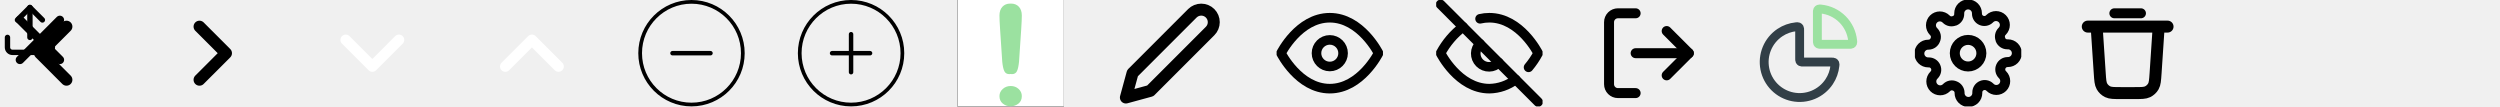
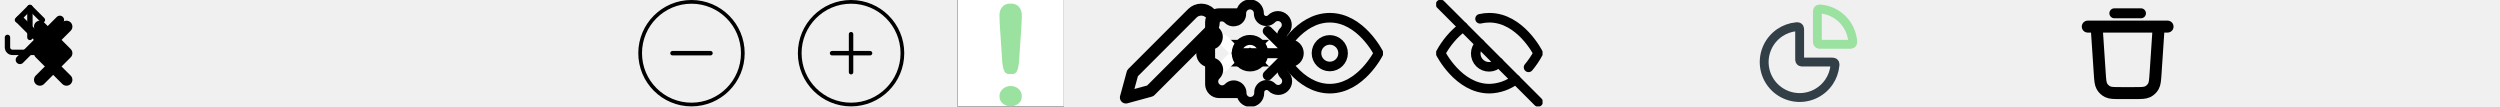
<svg xmlns="http://www.w3.org/2000/svg" version="1.1" width="752" height="32" viewBox="0 0 752 32">
  <svg id="icon-chevron-left" width="32" height="32" viewBox="0 0 32 32" x="0" y="0">
    <path fill="none" stroke-linejoin="round" stroke-linecap="round" stroke-miterlimit="4" stroke-width="3.556" stroke="#000" d="M20 24l-8-8 8-8" />
  </svg>
-   <svg id="icon-chevron-right" width="32" height="32" viewBox="0 0 32 32" x="48" y="0">
+   <svg id="icon-chevron-right" width="32" height="32" viewBox="0 0 32 32">
    <path fill="none" stroke-linejoin="round" stroke-linecap="round" stroke-miterlimit="4" stroke-width="3.556" stroke="#000" d="M12 24l8-8-8-8" />
  </svg>
-   <svg id="icon-chevron-down" width="32" height="32" viewBox="0 0 32 32" x="96" y="0">
-     <path fill="none" stroke="#fff" stroke-linejoin="round" stroke-linecap="round" stroke-miterlimit="4" stroke-width="3.2" d="M8 12l8 8 8-8" />
+   <svg id="icon-chevron-down" viewBox="0 0 32 32">
+     <path stroke="#fff" stroke-linejoin="round" stroke-linecap="round" stroke-miterlimit="4" stroke-width="3.2" d="M8 12l8 8 8-8" />
  </svg>
-   <svg id="icon-chevron-up" width="32" height="32" viewBox="0 0 32 32" x="144" y="0">
-     <path fill="none" stroke="#fff" stroke-linejoin="round" stroke-linecap="round" stroke-miterlimit="4" stroke-width="3.2" d="M8 20l8-8 8 8" />
+   <svg id="icon-chevron-up" viewBox="0 0 32 32">
+     <path stroke="#fff" stroke-linejoin="round" stroke-linecap="round" stroke-miterlimit="4" stroke-width="3.2" d="M8 20l8-8 8 8" />
  </svg>
  <svg id="icon-minus" width="32" height="32" viewBox="0 0 32 32" x="192" y="0">
    <path fill="none" stroke-linejoin="miter" stroke-linecap="butt" stroke-miterlimit="4" stroke-width="1.116" stroke="#000" d="M16 0.558c8.528 0 15.442 6.914 15.442 15.442s-6.914 15.442-15.442 15.442c-8.528 0-15.442-6.914-15.442-15.442s6.914-15.442 15.442-15.442z" />
    <path fill="none" stroke-linejoin="round" stroke-linecap="round" stroke-miterlimit="4" stroke-width="1.339" stroke="#000" d="M10.286 16h11.429" />
  </svg>
  <svg id="icon-plus" width="32" height="32" viewBox="0 0 32 32" x="240" y="0">
    <path fill="none" stroke-linejoin="miter" stroke-linecap="butt" stroke-miterlimit="4" stroke-width="1.116" stroke="#000" d="M16 0.558c8.528 0 15.442 6.914 15.442 15.442s-6.914 15.442-15.442 15.442c-8.528 0-15.442-6.914-15.442-15.442s6.914-15.442 15.442-15.442z" />
    <path fill="none" stroke-linejoin="round" stroke-linecap="round" stroke-miterlimit="4" stroke-width="1.339" stroke="#000" d="M16 10.286v11.429" />
    <path fill="none" stroke-linejoin="round" stroke-linecap="round" stroke-miterlimit="4" stroke-width="1.339" stroke="#000" d="M10.286 16h11.429" />
  </svg>
  <svg id="icon-untitled" width="32" height="32" viewBox="0 0 32 32" x="288" y="0">
    <path fill="#1e1e1e" d="M0 0h32v32h-32v-32z" />
    <path fill="#404040" d="M-7298.909-1802.182c0-1.6 1.309-2.909 2.909-2.909h11863.273c1.6 0 2.909 1.309 2.909 2.909v5364.364c0 1.6-1.309 2.909-2.909 2.909h-11863.273c-1.6 0-2.909-1.309-2.909-2.909v-5364.364z" />
    <path fill="#fff" opacity="0.1" d="M-7296-1803.636v0zM4568.727-1802.182v5364.364h2.909v-5364.364h-2.909zM4567.273 3563.636v0zM-7297.455 3562.182v-5364.364h-2.909v5364.364h2.909zM-7296 3563.636c-0.8 0-1.455-0.655-1.455-1.455h-2.909c0 2.415 1.949 4.364 4.364 4.364v-2.909zM4568.727 3562.182c0 0.8-0.655 1.455-1.455 1.455v2.909c2.415 0 4.364-1.949 4.364-4.364h-2.909zM4567.273-1803.636c0.8 0 1.455 0.655 1.455 1.455h2.909c0-2.415-1.949-4.364-4.364-4.364v2.909zM-7296-1806.545c-2.415 0-4.364 1.949-4.364 4.364h2.909c0-0.8 0.655-1.455 1.455-1.455v-2.909z" />
    <path fill="#fff" d="M-36.364-1217.455h1294.545c12.050 0 21.818 9.768 21.818 21.818v1405.091c0 12.050-9.768 21.818-21.818 21.818h-1294.545c-12.050 0-21.818-9.768-21.818-21.818v-1405.091c0-12.050 9.768-21.818 21.818-21.818z" />
    <path fill="#9be1a0" d="M13.474 18.545c0.121 1.266 0.328 2.206 0.611 2.827 0.287 0.618 0.796 0.927 1.532 0.927 0.137 0 0.261-0.022 0.383-0.047 0.125 0.025 0.247 0.047 0.386 0.047 0.734 0 1.244-0.308 1.53-0.927 0.285-0.62 0.488-1.561 0.611-2.827l0.653-9.771c0.122-1.905 0.184-3.271 0.184-4.101 0-1.129-0.295-2.010-0.886-2.643-0.593-0.632-1.372-0.948-2.337-0.948-0.052 0-0.090 0.012-0.14 0.014-0.048-0.002-0.087-0.014-0.137-0.014-0.967 0-1.745 0.316-2.337 0.948s-0.888 1.515-0.888 2.643c0 0.83 0.060 2.196 0.184 4.101l0.652 9.77zM16.025 25.87c-0.937 0-1.733 0.295-2.394 0.886s-0.992 1.31-0.992 2.153c0 0.951 0.335 1.701 1 2.244 0.668 0.544 1.447 0.816 2.338 0.816 0.906 0 1.697-0.268 2.373-0.806 0.675-0.536 1.012-1.289 1.012-2.254 0-0.843-0.323-1.561-0.969-2.153s-1.436-0.887-2.37-0.887z" />
  </svg>
  <svg id="icon-edit-2" width="32" height="32" viewBox="0 0 32 32" x="336" y="0">
    <path fill="none" stroke-linejoin="round" stroke-linecap="round" stroke-miterlimit="4" stroke-width="3.6" stroke="#000" d="M22.666 4c0.35-0.35 0.766-0.628 1.223-0.817s0.948-0.287 1.443-0.287c0.495 0 0.986 0.098 1.443 0.287s0.873 0.467 1.224 0.817 0.628 0.766 0.817 1.223c0.19 0.458 0.287 0.948 0.287 1.443s-0.098 0.986-0.287 1.443c-0.189 0.458-0.467 0.873-0.817 1.223l-18 18-7.333 2 2-7.333 18-18z" />
  </svg>
  <svg id="icon-eye" width="32" height="32" viewBox="0 0 32 32" x="384" y="0">
    <path fill="none" stroke-linejoin="round" stroke-linecap="round" stroke-miterlimit="4" stroke-width="2.88" stroke="#000" d="M1.333 16c0 0 5.333-10.667 14.667-10.667s14.667 10.667 14.667 10.667c0 0-5.333 10.667-14.667 10.667s-14.667-10.667-14.667-10.667z" />
    <path fill="none" stroke-linejoin="round" stroke-linecap="round" stroke-miterlimit="4" stroke-width="2.88" stroke="#000" d="M16 20c2.209 0 4-1.791 4-4s-1.791-4-4-4c-2.209 0-4 1.791-4 4s1.791 4 4 4z" />
  </svg>
  <svg id="icon-eye-off" width="32" height="32" viewBox="0 0 32 32" x="432" y="0">
    <path fill="none" stroke-linejoin="round" stroke-linecap="round" stroke-miterlimit="4" stroke-width="2.88" stroke="#000" d="M23.92 23.92c-2.279 1.737-5.055 2.7-7.92 2.747-9.333 0-14.667-10.667-14.667-10.667 1.659-3.091 3.959-5.791 6.747-7.92M13.2 5.653c0.918-0.215 1.857-0.322 2.8-0.32 9.333 0 14.667 10.667 14.667 10.667-0.809 1.514-1.775 2.94-2.88 4.253M18.826 18.827c-0.366 0.393-0.808 0.708-1.298 0.927s-1.020 0.336-1.557 0.346-1.071-0.089-1.569-0.291c-0.498-0.201-0.951-0.5-1.33-0.88s-0.679-0.832-0.88-1.33c-0.201-0.498-0.3-1.032-0.29-1.569s0.127-1.067 0.346-1.557 0.534-0.932 0.927-1.298" />
    <path fill="none" stroke-linejoin="round" stroke-linecap="round" stroke-miterlimit="4" stroke-width="2.88" stroke="#000" d="M1.333 1.333l29.333 29.333" />
  </svg>
-   <svg id="icon-log-out" width="32" height="32" viewBox="0 0 32 32" x="480" y="0">
+   <svg id="icon-log-out" viewBox="0 0 32 32">
    <path fill="none" stroke-linejoin="round" stroke-linecap="round" stroke-miterlimit="4" stroke-width="3" stroke="#000" d="M12 28h-5.333c-0.707 0-1.386-0.281-1.886-0.781s-0.781-1.178-0.781-1.886v-18.667c0-0.707 0.281-1.386 0.781-1.886s1.178-0.781 1.886-0.781h5.333" />
    <path fill="none" stroke-linejoin="round" stroke-linecap="round" stroke-miterlimit="4" stroke-width="3" stroke="#000" d="M21.334 22.667l6.667-6.667-6.667-6.667" />
    <path fill="none" stroke-linejoin="round" stroke-linecap="round" stroke-miterlimit="4" stroke-width="3" stroke="#000" d="M28 16h-16" />
  </svg>
  <svg id="icon-pie-chart-02" width="32" height="32" viewBox="0 0 32 32" x="528" y="0">
    <path fill="none" stroke="#323f47" stroke-linejoin="round" stroke-linecap="round" stroke-miterlimit="4" stroke-width="2.667" d="M22.933 18.667c0.369 0 0.554 0 0.704 0.082 0.123 0.068 0.238 0.195 0.293 0.324 0.067 0.157 0.050 0.324 0.016 0.659-0.174 1.733-0.77 3.404-1.744 4.861-1.172 1.754-2.838 3.121-4.787 3.929s-4.094 1.019-6.163 0.607c-2.069-0.412-3.97-1.428-5.462-2.919s-2.508-3.392-2.919-5.461c-0.412-2.069-0.2-4.214 0.607-6.163s2.175-3.615 3.929-4.787c1.457-0.974 3.128-1.57 4.861-1.744 0.334-0.034 0.502-0.050 0.659 0.016 0.13 0.055 0.257 0.17 0.324 0.293 0.082 0.15 0.082 0.334 0.082 0.704v8.533c0 0.373 0 0.56 0.073 0.703 0.064 0.125 0.166 0.227 0.291 0.291 0.143 0.073 0.329 0.073 0.703 0.073h8.533z" />
    <path fill="none" stroke="#9be1a0" stroke-linejoin="round" stroke-linecap="round" stroke-miterlimit="4" stroke-width="2.667" d="M18.667 3.733c0-0.369 0-0.554 0.082-0.704 0.068-0.123 0.195-0.238 0.324-0.293 0.157-0.067 0.324-0.050 0.659-0.016 2.438 0.245 4.73 1.323 6.478 3.071s2.826 4.040 3.071 6.478c0.033 0.334 0.050 0.502-0.016 0.659-0.055 0.13-0.17 0.257-0.293 0.324-0.15 0.082-0.334 0.082-0.704 0.082h-8.533c-0.373 0-0.56 0-0.703-0.073-0.125-0.064-0.227-0.166-0.291-0.291-0.073-0.143-0.073-0.329-0.073-0.703v-8.533z" />
  </svg>
-   <svg id="icon-settings" width="32" height="32" viewBox="0 0 32 32" x="576" y="0">
+   <svg id="icon-settings" viewBox="0 0 32 32">
    <path fill="none" stroke-linejoin="round" stroke-linecap="round" stroke-miterlimit="4" stroke-width="3" stroke="#000" d="M16 20c2.209 0 4-1.791 4-4s-1.791-4-4-4c-2.209 0-4 1.791-4 4s1.791 4 4 4z" />
    <path fill="none" stroke-linejoin="round" stroke-linecap="round" stroke-miterlimit="4" stroke-width="3" stroke="#000" d="M25.867 20c-0.178 0.402-0.231 0.848-0.152 1.281s0.285 0.832 0.592 1.146l0.080 0.080c0.248 0.248 0.445 0.542 0.579 0.865s0.203 0.671 0.203 1.021c0 0.35-0.069 0.697-0.203 1.021s-0.331 0.618-0.579 0.865c-0.248 0.248-0.542 0.445-0.866 0.579s-0.671 0.203-1.021 0.203c-0.35 0-0.697-0.069-1.021-0.203s-0.618-0.331-0.865-0.579l-0.080-0.080c-0.314-0.307-0.713-0.514-1.146-0.592s-0.879-0.025-1.281 0.152c-0.394 0.169-0.731 0.45-0.968 0.807s-0.364 0.777-0.366 1.206v0.227c0 0.707-0.281 1.386-0.781 1.886s-1.178 0.781-1.886 0.781-1.386-0.281-1.886-0.781c-0.5-0.5-0.781-1.178-0.781-1.886v-0.12c-0.010-0.441-0.153-0.869-0.41-1.228s-0.616-0.633-1.030-0.785c-0.402-0.178-0.848-0.231-1.281-0.152s-0.832 0.285-1.146 0.592l-0.080 0.080c-0.248 0.248-0.542 0.445-0.865 0.579s-0.671 0.203-1.021 0.203c-0.35 0-0.697-0.069-1.021-0.203s-0.618-0.331-0.865-0.579c-0.248-0.248-0.445-0.542-0.579-0.866s-0.203-0.671-0.203-1.021c0-0.35 0.069-0.697 0.203-1.021s0.331-0.618 0.579-0.865l0.080-0.080c0.307-0.314 0.514-0.713 0.592-1.146s0.025-0.879-0.152-1.281c-0.169-0.394-0.45-0.731-0.807-0.968s-0.777-0.364-1.206-0.366h-0.227c-0.707 0-1.386-0.281-1.886-0.781s-0.781-1.178-0.781-1.886c0-0.707 0.281-1.386 0.781-1.886s1.178-0.781 1.886-0.781h0.12c0.441-0.010 0.869-0.153 1.228-0.41s0.633-0.616 0.785-1.030c0.178-0.402 0.23-0.848 0.152-1.281s-0.285-0.832-0.592-1.146l-0.080-0.080c-0.248-0.248-0.445-0.542-0.579-0.866s-0.203-0.671-0.203-1.021c0-0.35 0.069-0.697 0.203-1.021s0.331-0.618 0.579-0.865c0.248-0.248 0.542-0.445 0.865-0.579s0.671-0.203 1.021-0.203c0.35 0 0.697 0.069 1.021 0.203s0.618 0.331 0.866 0.579l0.080 0.080c0.314 0.307 0.713 0.514 1.146 0.592s0.879 0.025 1.281-0.152h0.107c0.394-0.169 0.731-0.45 0.968-0.807s0.364-0.777 0.366-1.206v-0.227c0-0.707 0.281-1.386 0.781-1.886s1.178-0.781 1.886-0.781c0.707 0 1.386 0.281 1.886 0.781s0.781 1.178 0.781 1.886v0.12c0.002 0.429 0.129 0.848 0.366 1.206s0.573 0.638 0.968 0.807c0.402 0.177 0.848 0.23 1.281 0.152s0.832-0.285 1.146-0.592l0.080-0.080c0.248-0.248 0.542-0.445 0.865-0.579s0.671-0.203 1.021-0.203c0.35 0 0.697 0.069 1.021 0.203s0.618 0.331 0.865 0.579c0.248 0.248 0.445 0.542 0.579 0.865s0.203 0.671 0.203 1.021c0 0.35-0.069 0.697-0.203 1.021s-0.331 0.618-0.579 0.865l-0.080 0.080c-0.307 0.314-0.514 0.713-0.592 1.146s-0.025 0.879 0.152 1.281v0.107c0.169 0.394 0.45 0.731 0.807 0.968s0.777 0.364 1.206 0.366h0.227c0.707 0 1.386 0.281 1.886 0.781s0.781 1.178 0.781 1.886-0.281 1.386-0.781 1.886c-0.5 0.5-1.178 0.781-1.886 0.781h-0.12c-0.429 0.002-0.848 0.129-1.206 0.366s-0.638 0.573-0.807 0.968z" />
  </svg>
  <svg id="icon-trash-04" width="32" height="32" viewBox="0 0 32 32" x="624" y="0">
    <path fill="none" stroke-linejoin="round" stroke-linecap="round" stroke-miterlimit="4" stroke-width="3" stroke="#000" d="M12 4h8" />
    <path fill="none" stroke-linejoin="round" stroke-linecap="round" stroke-miterlimit="4" stroke-width="3.6" stroke="#000" d="M4 8h24M25.333 8l-0.935 14.026c-0.14 2.104-0.21 3.156-0.665 3.954-0.4 0.702-1.004 1.267-1.731 1.62-0.826 0.4-1.881 0.4-3.99 0.4h-4.025c-2.109 0-3.163 0-3.99-0.4-0.727-0.353-1.331-0.917-1.731-1.62-0.455-0.798-0.525-1.85-0.665-3.954l-0.935-14.026" />
  </svg>
  <svg id="icon-upload" width="18" height="18" viewBox="0 0 32 32">
    <path fill="none" stroke-linejoin="round" stroke-linecap="round" stroke-miterlimit="4" stroke-width="2.88" stroke="#000" d="M28 20v5.333c0 0.707-0.281 1.386-0.781 1.886s-1.178 0.781-1.886 0.781h-18.667c-0.707 0-1.386-0.281-1.886-0.781s-0.781-1.178-0.781-1.886v-5.333" />
    <path fill="none" stroke-linejoin="round" stroke-linecap="round" stroke-miterlimit="4" stroke-width="2.88" stroke="#000" d="M22.666 10.667l-6.667-6.667-6.667 6.667" />
    <path fill="none" stroke-linejoin="round" stroke-linecap="round" stroke-miterlimit="4" stroke-width="2.88" stroke="#000" d="M16 4v16" />
  </svg>
  <svg id="icon-x" width="24" height="24" viewBox="0 0 32 32">
    <path fill="none" stroke-linejoin="round" stroke-linecap="round" stroke-miterlimit="4" stroke-width="3.429" stroke="#000" d="M24 8l-16 16" />
    <path fill="none" stroke-linejoin="round" stroke-linecap="round" stroke-miterlimit="4" stroke-width="3.429" stroke="#000" d="M8 8l16 16" />
  </svg>
</svg>
